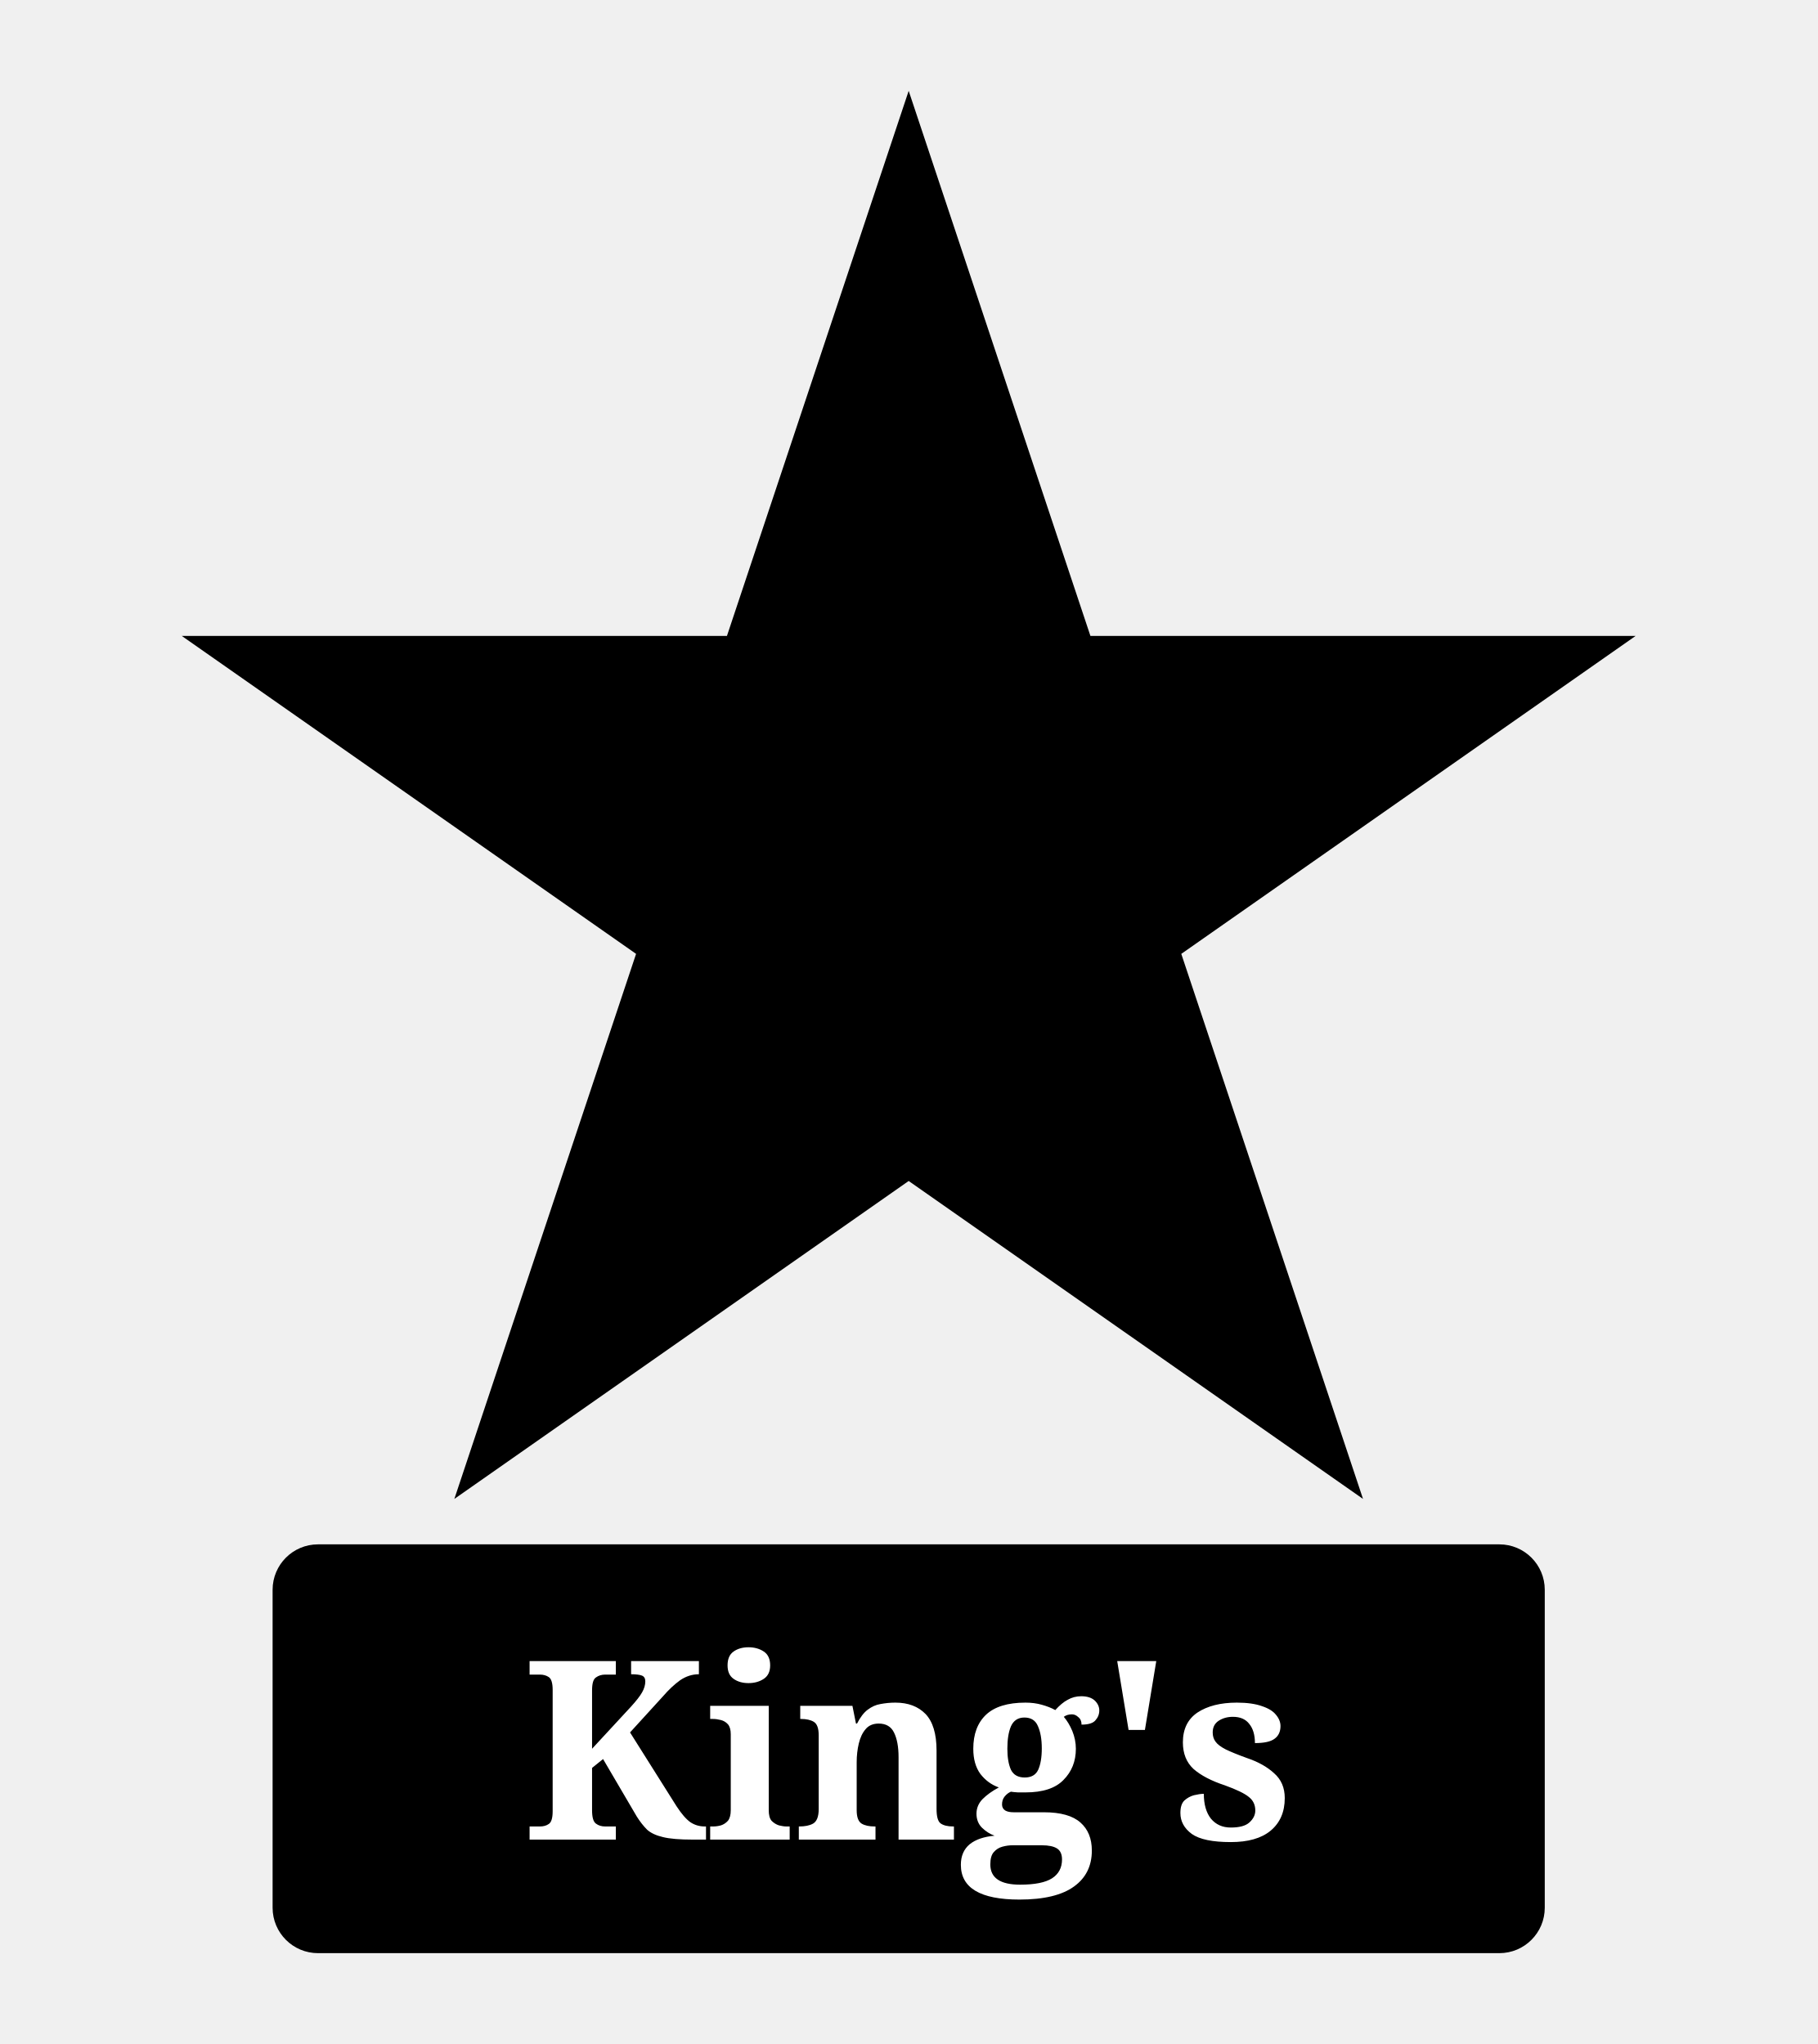
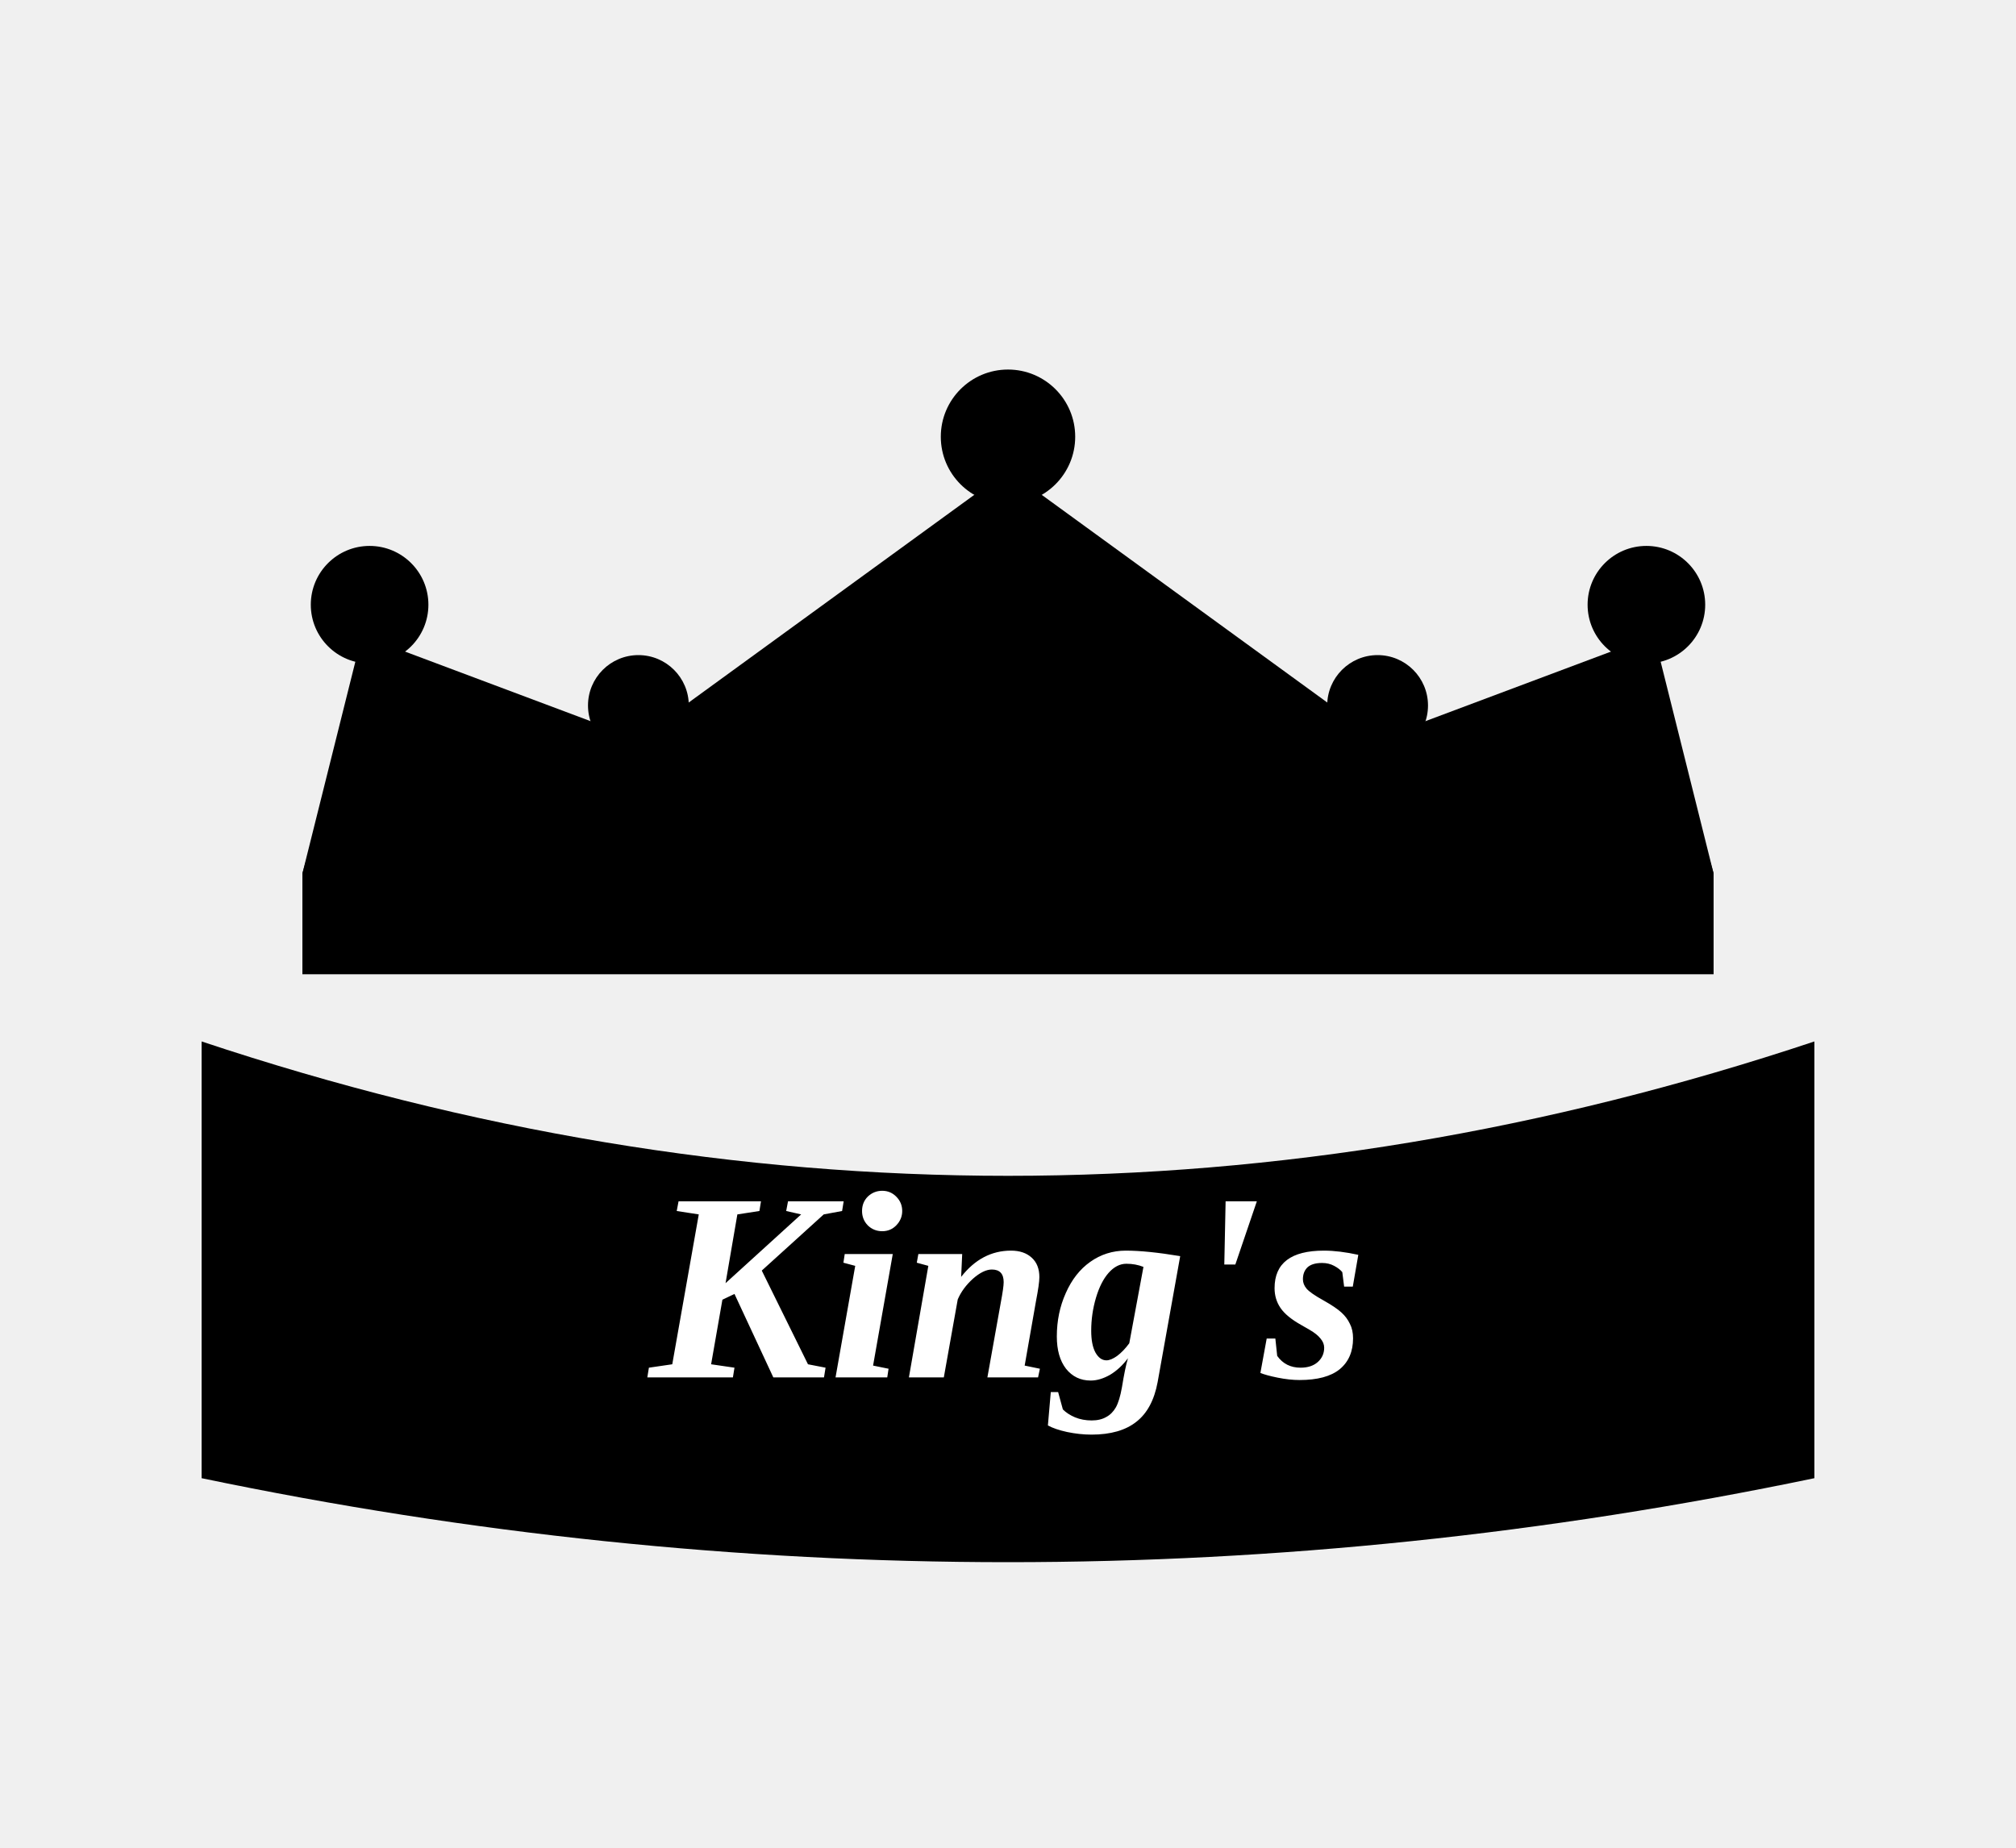
- <svg xmlns="http://www.w3.org/2000/svg" viewBox="0 0 80 90" width="80" height="90">
-   <path fill="#000" d="M40 4 L48 28 L72 28 L52 42 L60 66 L40 52 L20 66 L28 42 L8 28 L32 28 Z" />
-   <rect x="12" y="68" width="56" height="18" rx="2" fill="#000" />
-   <text x="40" y="81" text-anchor="middle" fill="#fff" font-family="Georgia, serif" font-size="11" font-weight="bold">King's</text>
+ <svg xmlns="http://www.w3.org/2000/svg" viewBox="0 0 120 110" width="120" height="110">
+   <path fill="#000" d="M18 52 L22 38 L38 44 L60 28 L82 44 L98 38 L102 52 L102 58 L18 58 Z" />
+   <circle cx="22" cy="36" r="3.5" fill="#000" />
+   <circle cx="38" cy="42" r="3" fill="#000" />
+   <circle cx="60" cy="26" r="4" fill="#000" />
+   <circle cx="82" cy="42" r="3" fill="#000" />
+   <circle cx="98" cy="36" r="3.5" fill="#000" />
+   <path fill="#000" d="M18 52 L22 36 L26 52 Z" />
+   <path fill="#000" d="M34 52 L38 40 L42 52 Z" />
+   <path fill="#000" d="M54 52 L60 24 L66 52 Z" />
+   <path fill="#000" d="M78 52 L82 40 L86 52 Z" />
+   <path fill="#000" d="M94 52 L98 36 L102 52 Z" />
+   <path fill="#000" d="M12 62 Q60 78 108 62 L108 88 Q60 98 12 88 Z" />
+   <text x="60" y="82" text-anchor="middle" fill="#fff" font-family="Georgia, 'Times New Roman', serif" font-size="16" font-weight="bold" font-style="italic">King's</text>
</svg>
